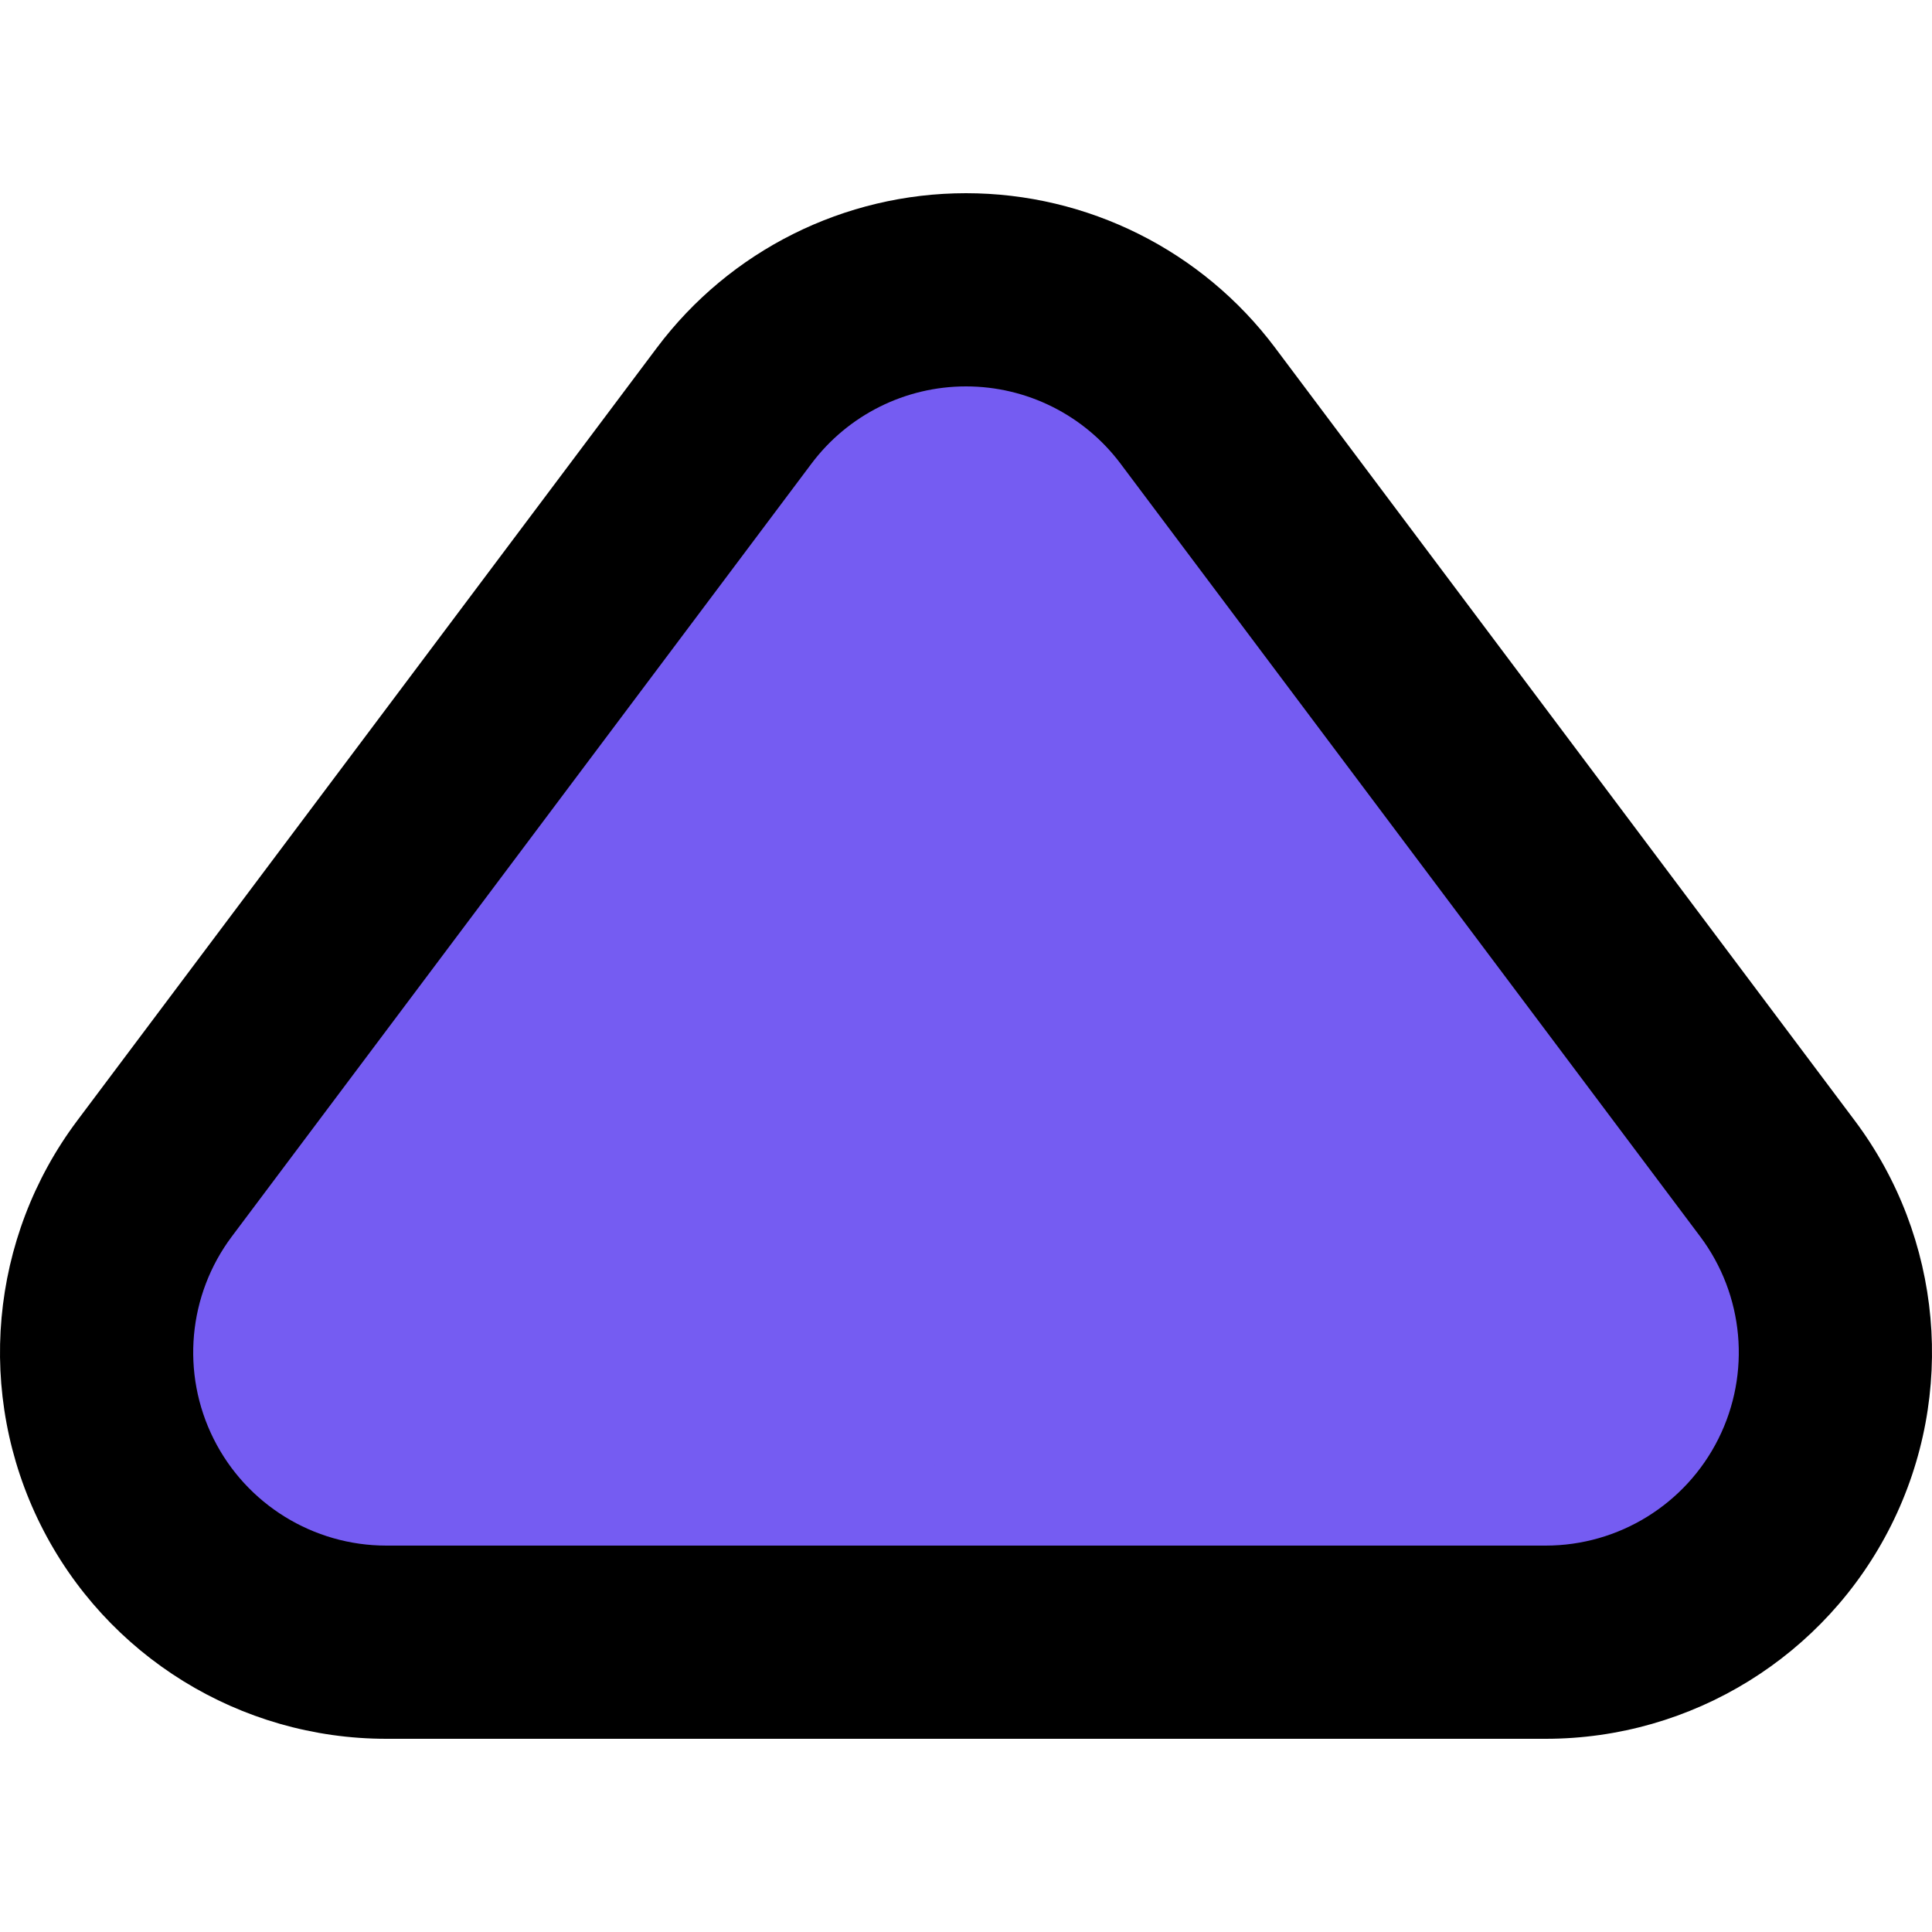
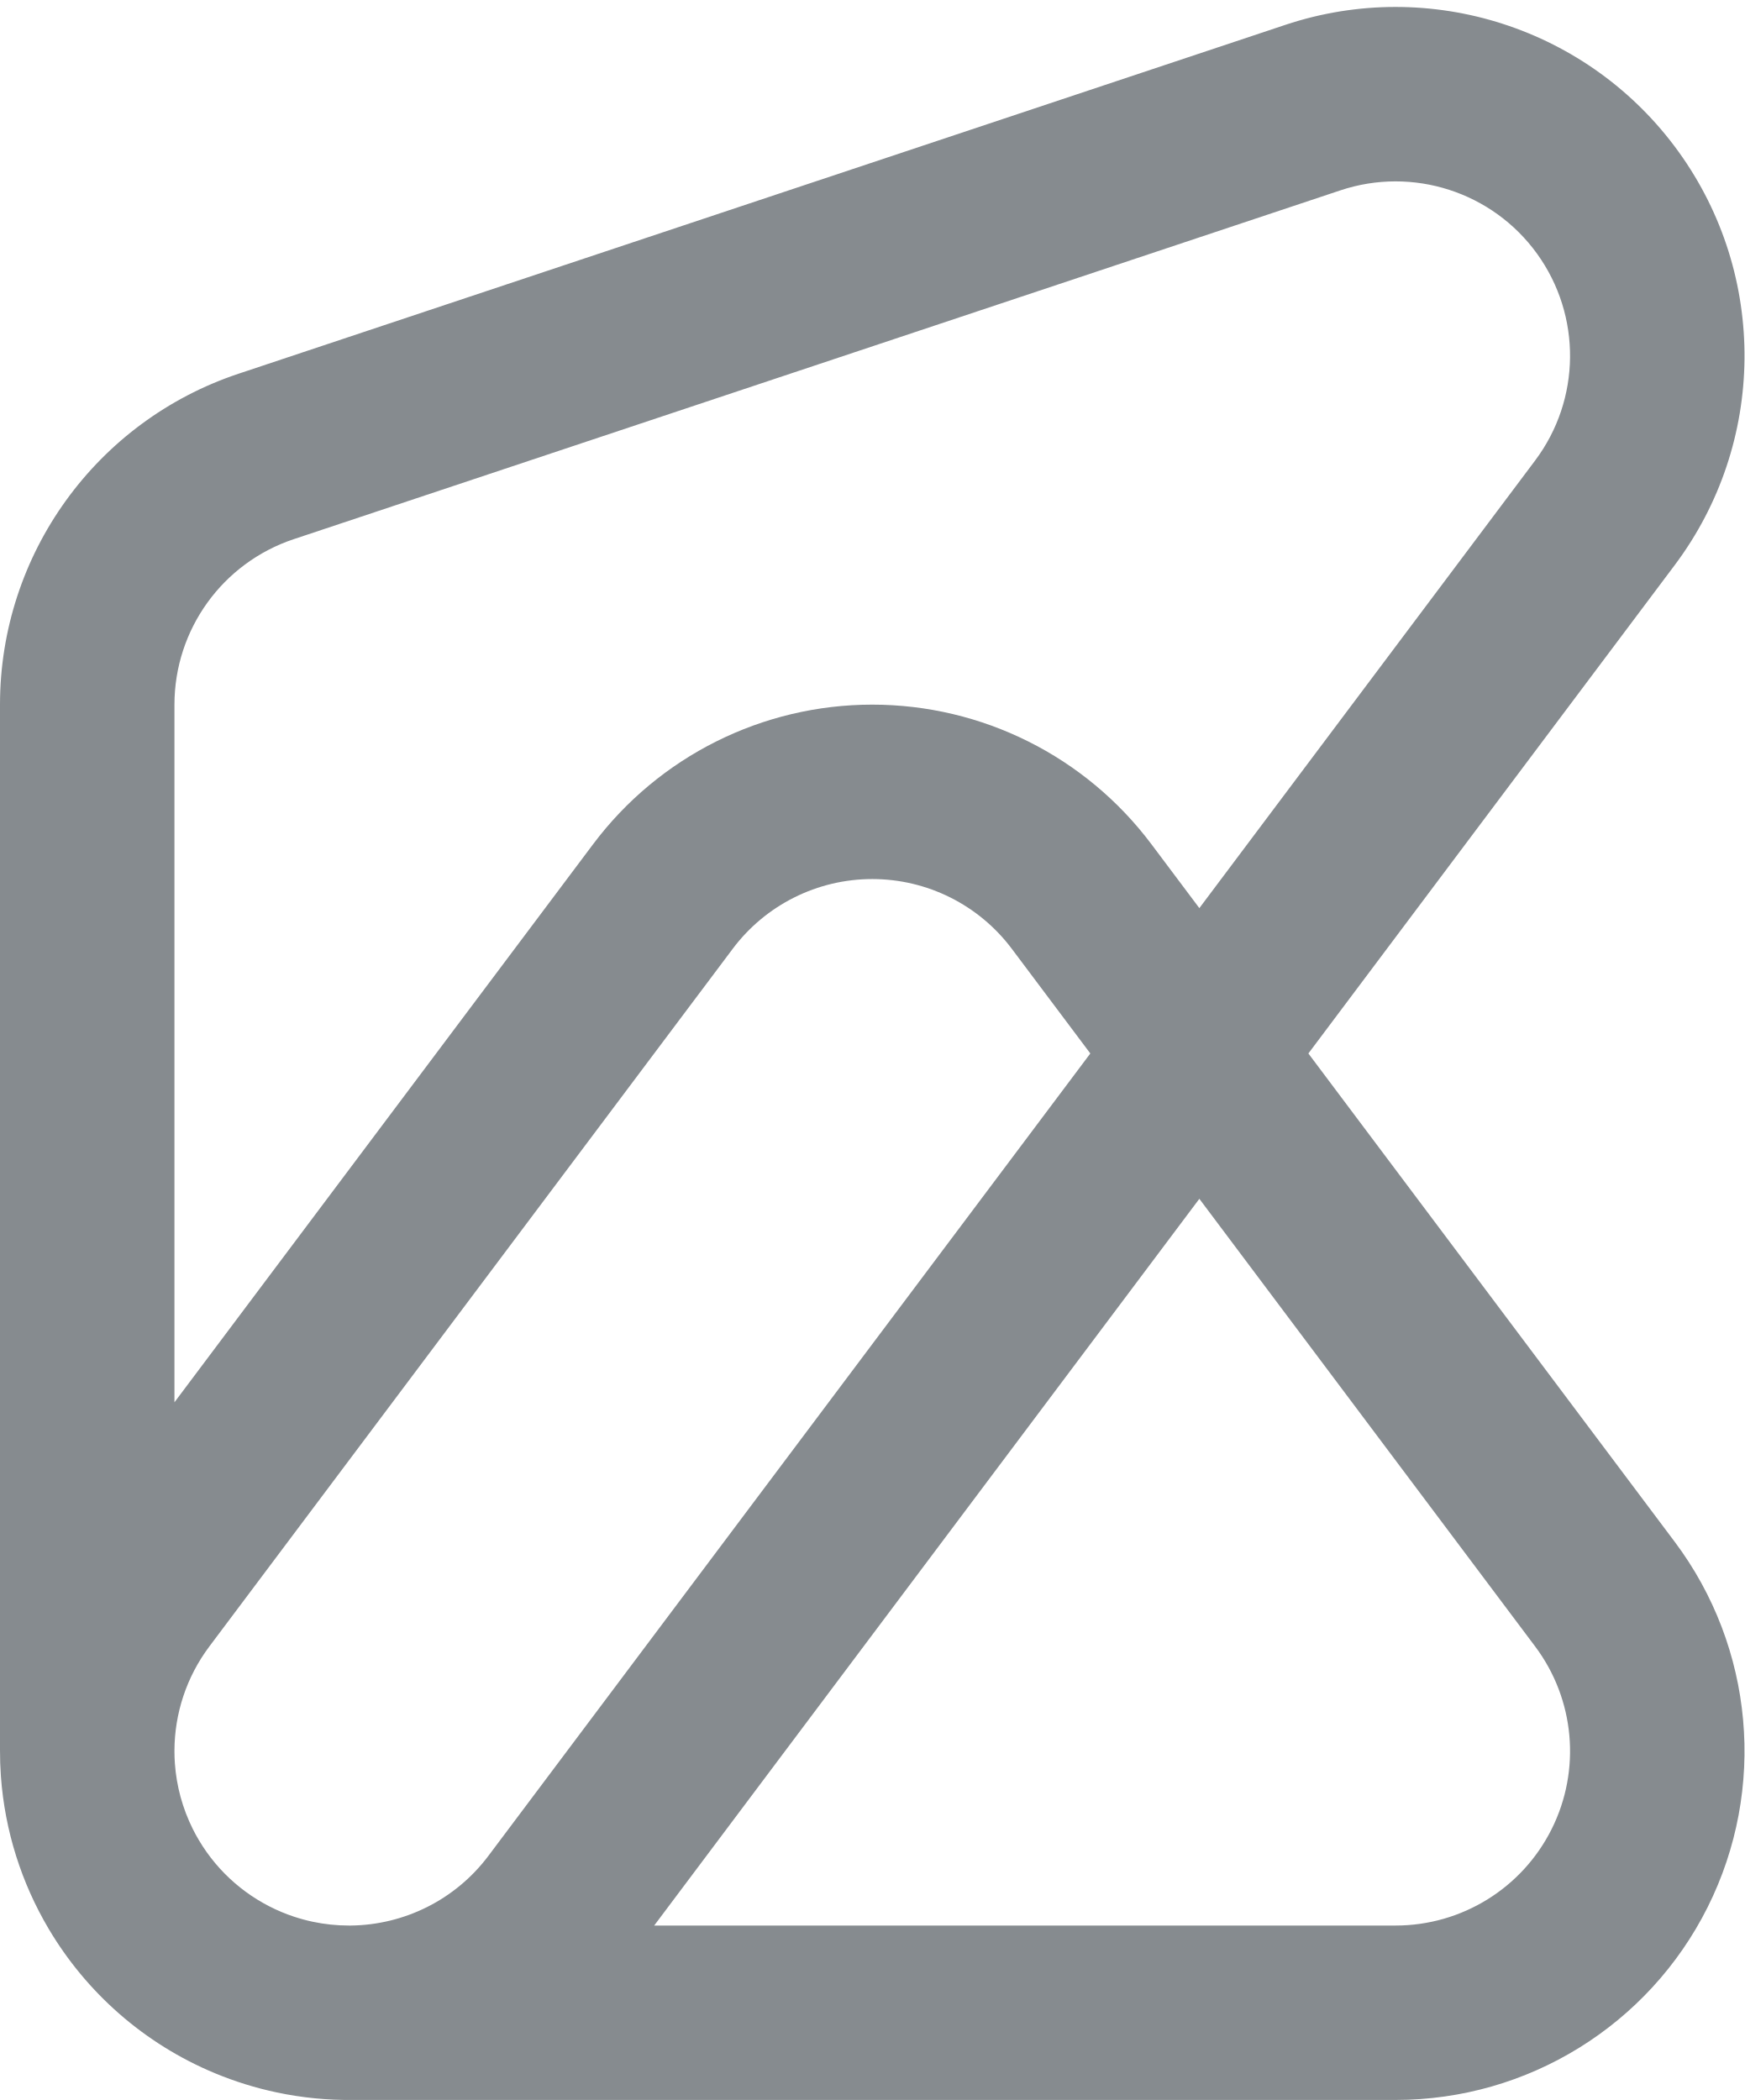
- <svg xmlns="http://www.w3.org/2000/svg" width="400" height="400" viewBox="0 0 400 400" fill="none">
-   <ellipse cx="232" cy="262.5" rx="142" ry="87.5" fill="#755CF2" />
-   <ellipse cx="201" cy="212.5" rx="111" ry="137.5" fill="#755CF2" />
-   <ellipse cx="114" cy="271.5" rx="87" ry="78.5" fill="#755CF2" />
-   <path fill-rule="evenodd" clip-rule="evenodd" d="M200 40C225.181 40 248.892 51.855 264 72L384 232C402.181 256.241 405.105 288.674 391.554 315.777C378.002 342.88 350.301 360 320 360H80C49.699 360 21.998 342.88 8.446 315.777C-5.105 288.674 -2.181 256.241 16 232L136 72C151.108 51.855 174.819 40 200 40ZM200 80C212.59 80 224.446 85.928 232 96L352 256C361.09 268.121 362.552 284.337 355.777 297.889C349.001 311.44 335.151 320 320 320H80C64.849 320 50.999 311.44 44.223 297.889C37.448 284.337 38.91 268.121 48 256L168 96C175.554 85.928 187.41 80 200 80Z" fill="black" />
+ <svg xmlns="http://www.w3.org/2000/svg" width="250" height="301" viewBox="0 0 250 301" fill="none">
+   <path fill-rule="evenodd" clip-rule="evenodd" d="M240.562 21.764C253.351 39.507 253.123 63.502 240 80.998L187.5 150.997L240 220.995C251.363 236.146 253.191 256.416 244.721 273.355C236.252 290.293 218.939 300.993 200 300.993H50.557C46.942 301.034 43.297 300.683 39.683 299.919C36.628 299.275 33.658 298.349 30.806 297.164C20.644 292.943 12.367 285.581 6.961 276.444C3.092 269.903 0.694 262.453 0.129 254.596C0.039 253.341 -0.004 252.085 -3.83534e-08 250.83V100.998C-3.83534e-08 79.477 13.771 60.37 34.189 53.565L184.189 3.566C204.938 -3.35 227.774 4.021 240.562 21.764ZM25 200.995V100.998C25 90.237 31.886 80.684 42.094 77.281L192.094 27.282C202.469 23.824 213.887 27.51 220.281 36.382C226.675 45.253 226.561 57.25 220 65.999L171.875 130.164L165 120.997C155.557 108.407 140.738 100.998 125 100.998C109.262 100.998 94.443 108.407 85 120.997L25 200.995ZM25.061 252.751C25.021 252.17 25 251.584 25 250.994V250.915C25.017 245.63 26.709 240.383 30 235.995L105 135.997C109.721 129.702 117.131 125.997 125 125.997C132.869 125.997 140.279 129.702 145 135.997L156.25 150.997L70 265.994C65.246 272.332 57.899 275.907 50.279 275.994H50C48.24 275.994 46.508 275.809 44.828 275.454C43.911 275.26 42.999 275.012 42.094 274.711C41.523 274.52 40.961 274.311 40.411 274.082C35.489 272.037 31.278 268.442 28.492 263.739C28.191 263.23 27.906 262.708 27.639 262.174C26.142 259.179 25.288 255.976 25.061 252.751ZM93.75 275.994H200C209.469 275.994 218.126 270.644 222.361 262.174C226.596 253.705 225.682 243.57 220 235.995L171.875 171.829L93.75 275.994Z" fill="#868B8F" />
</svg>
